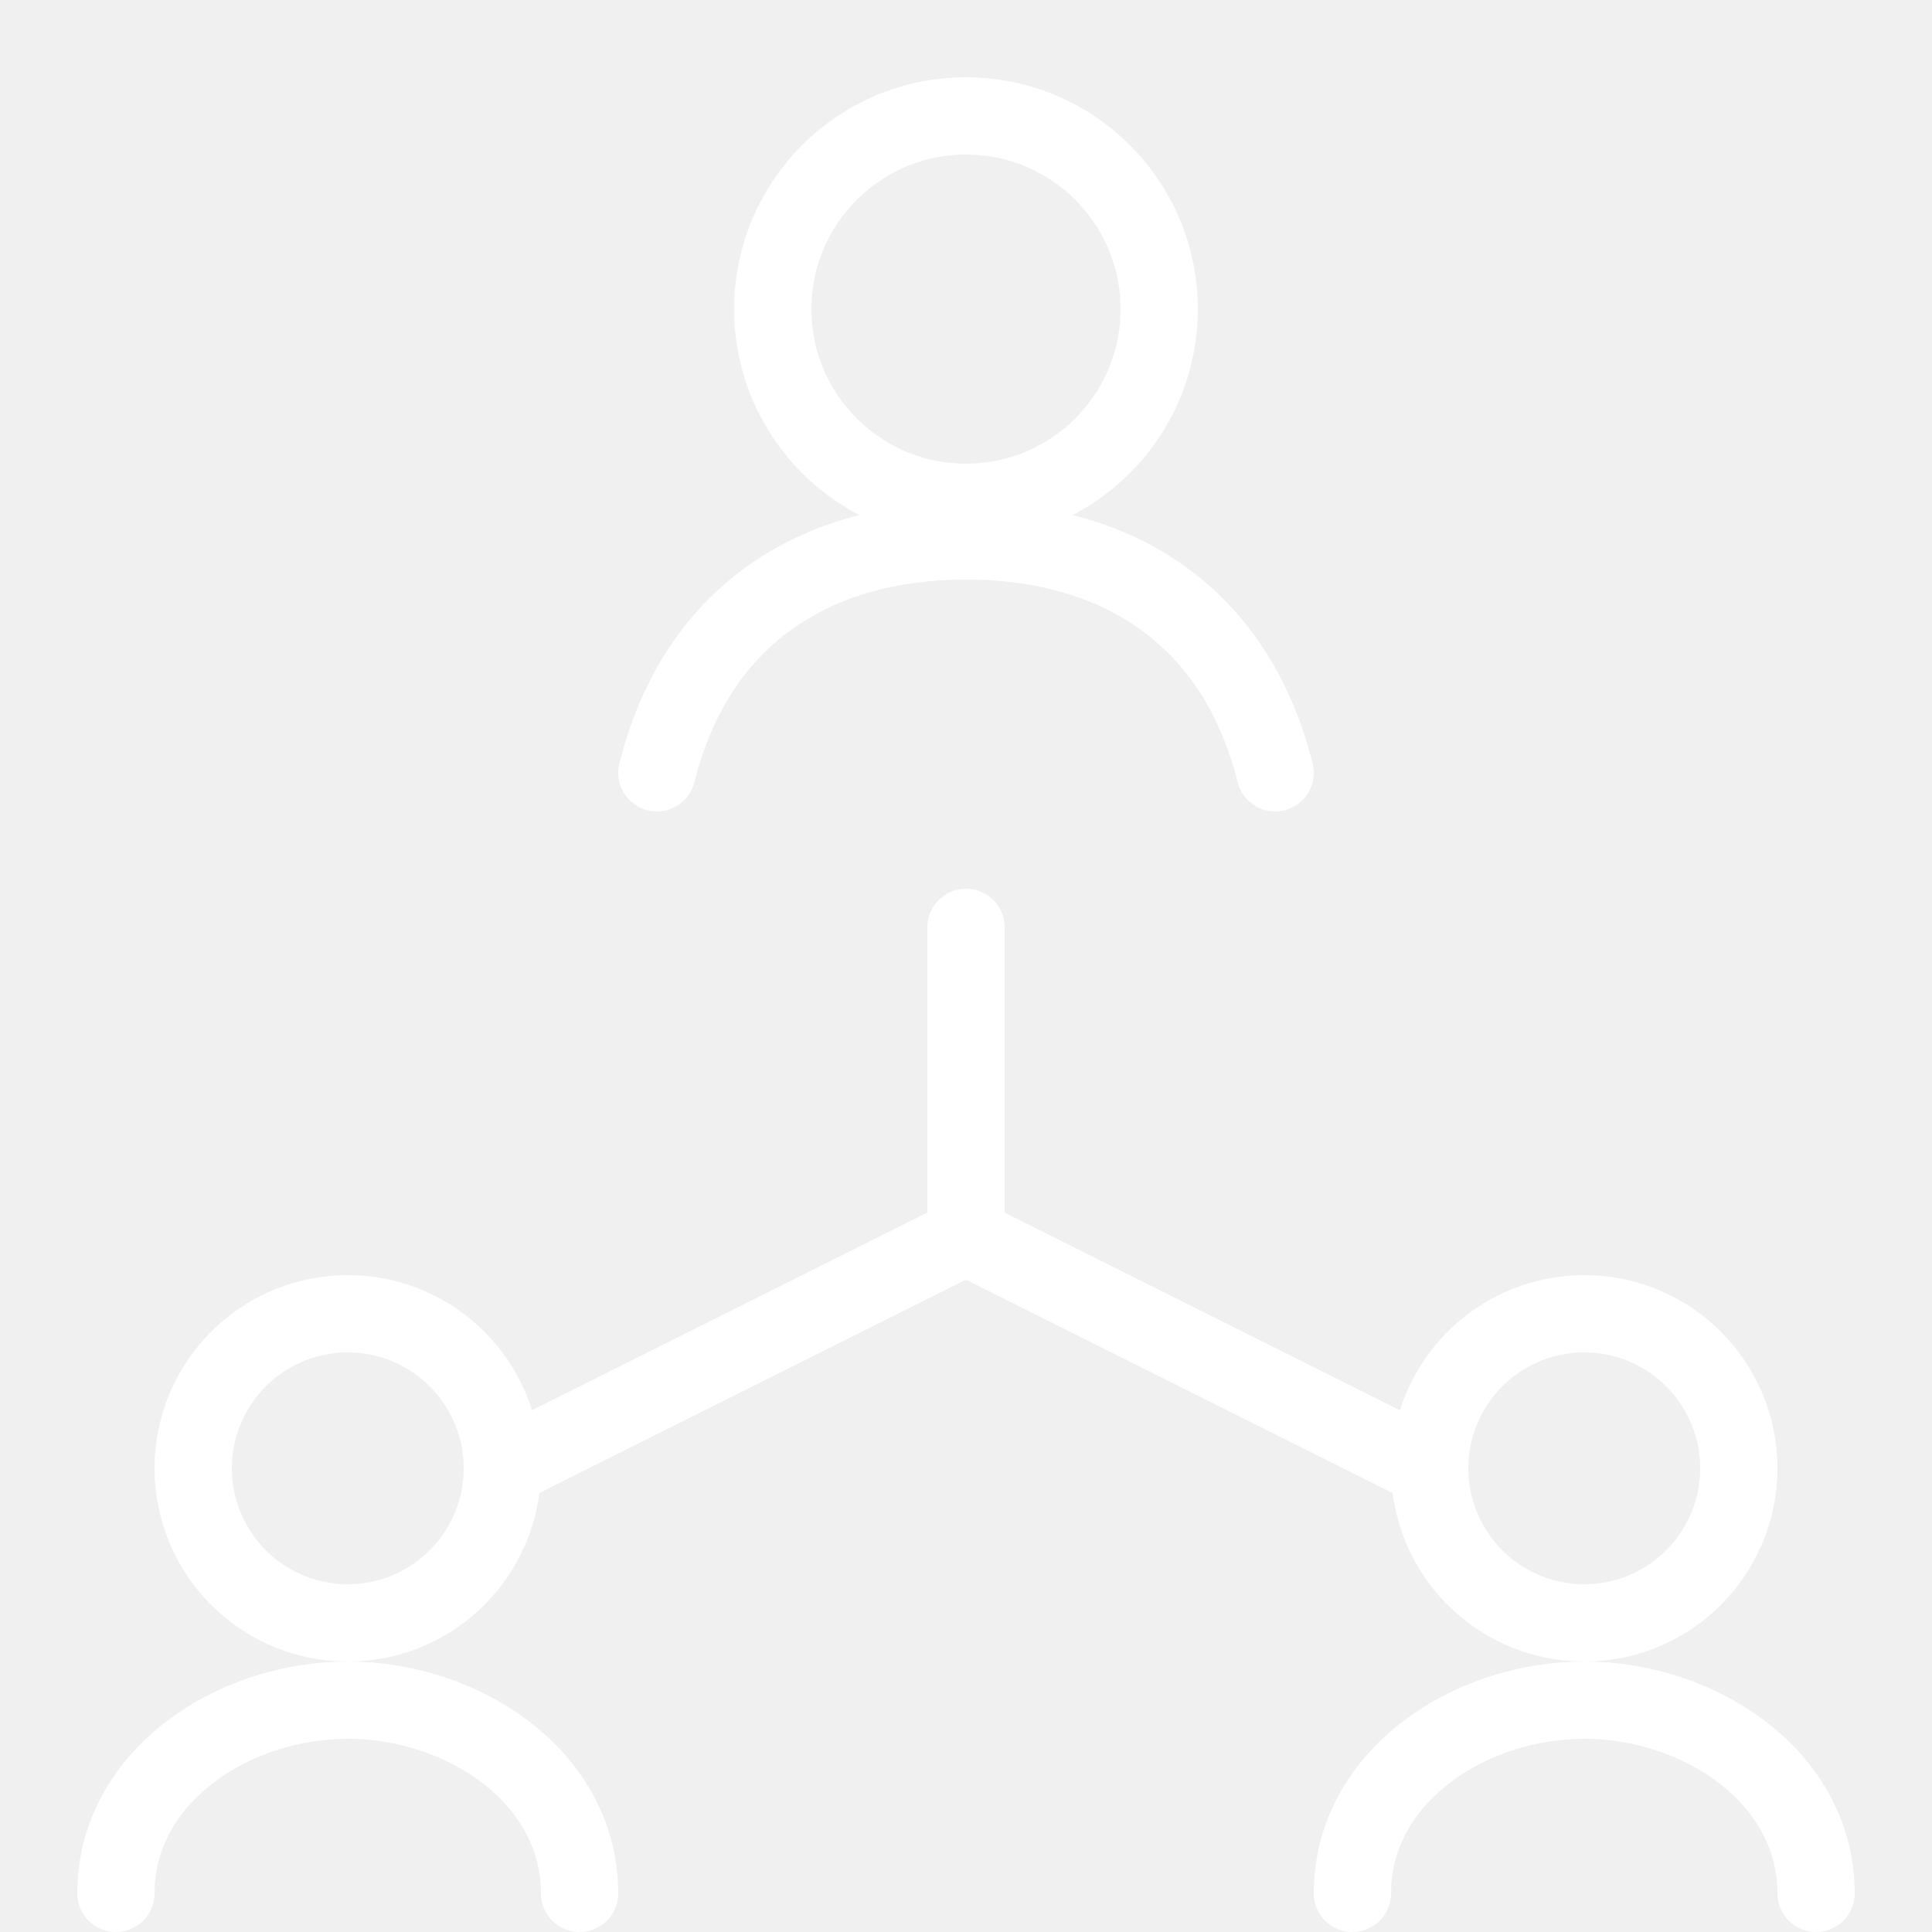
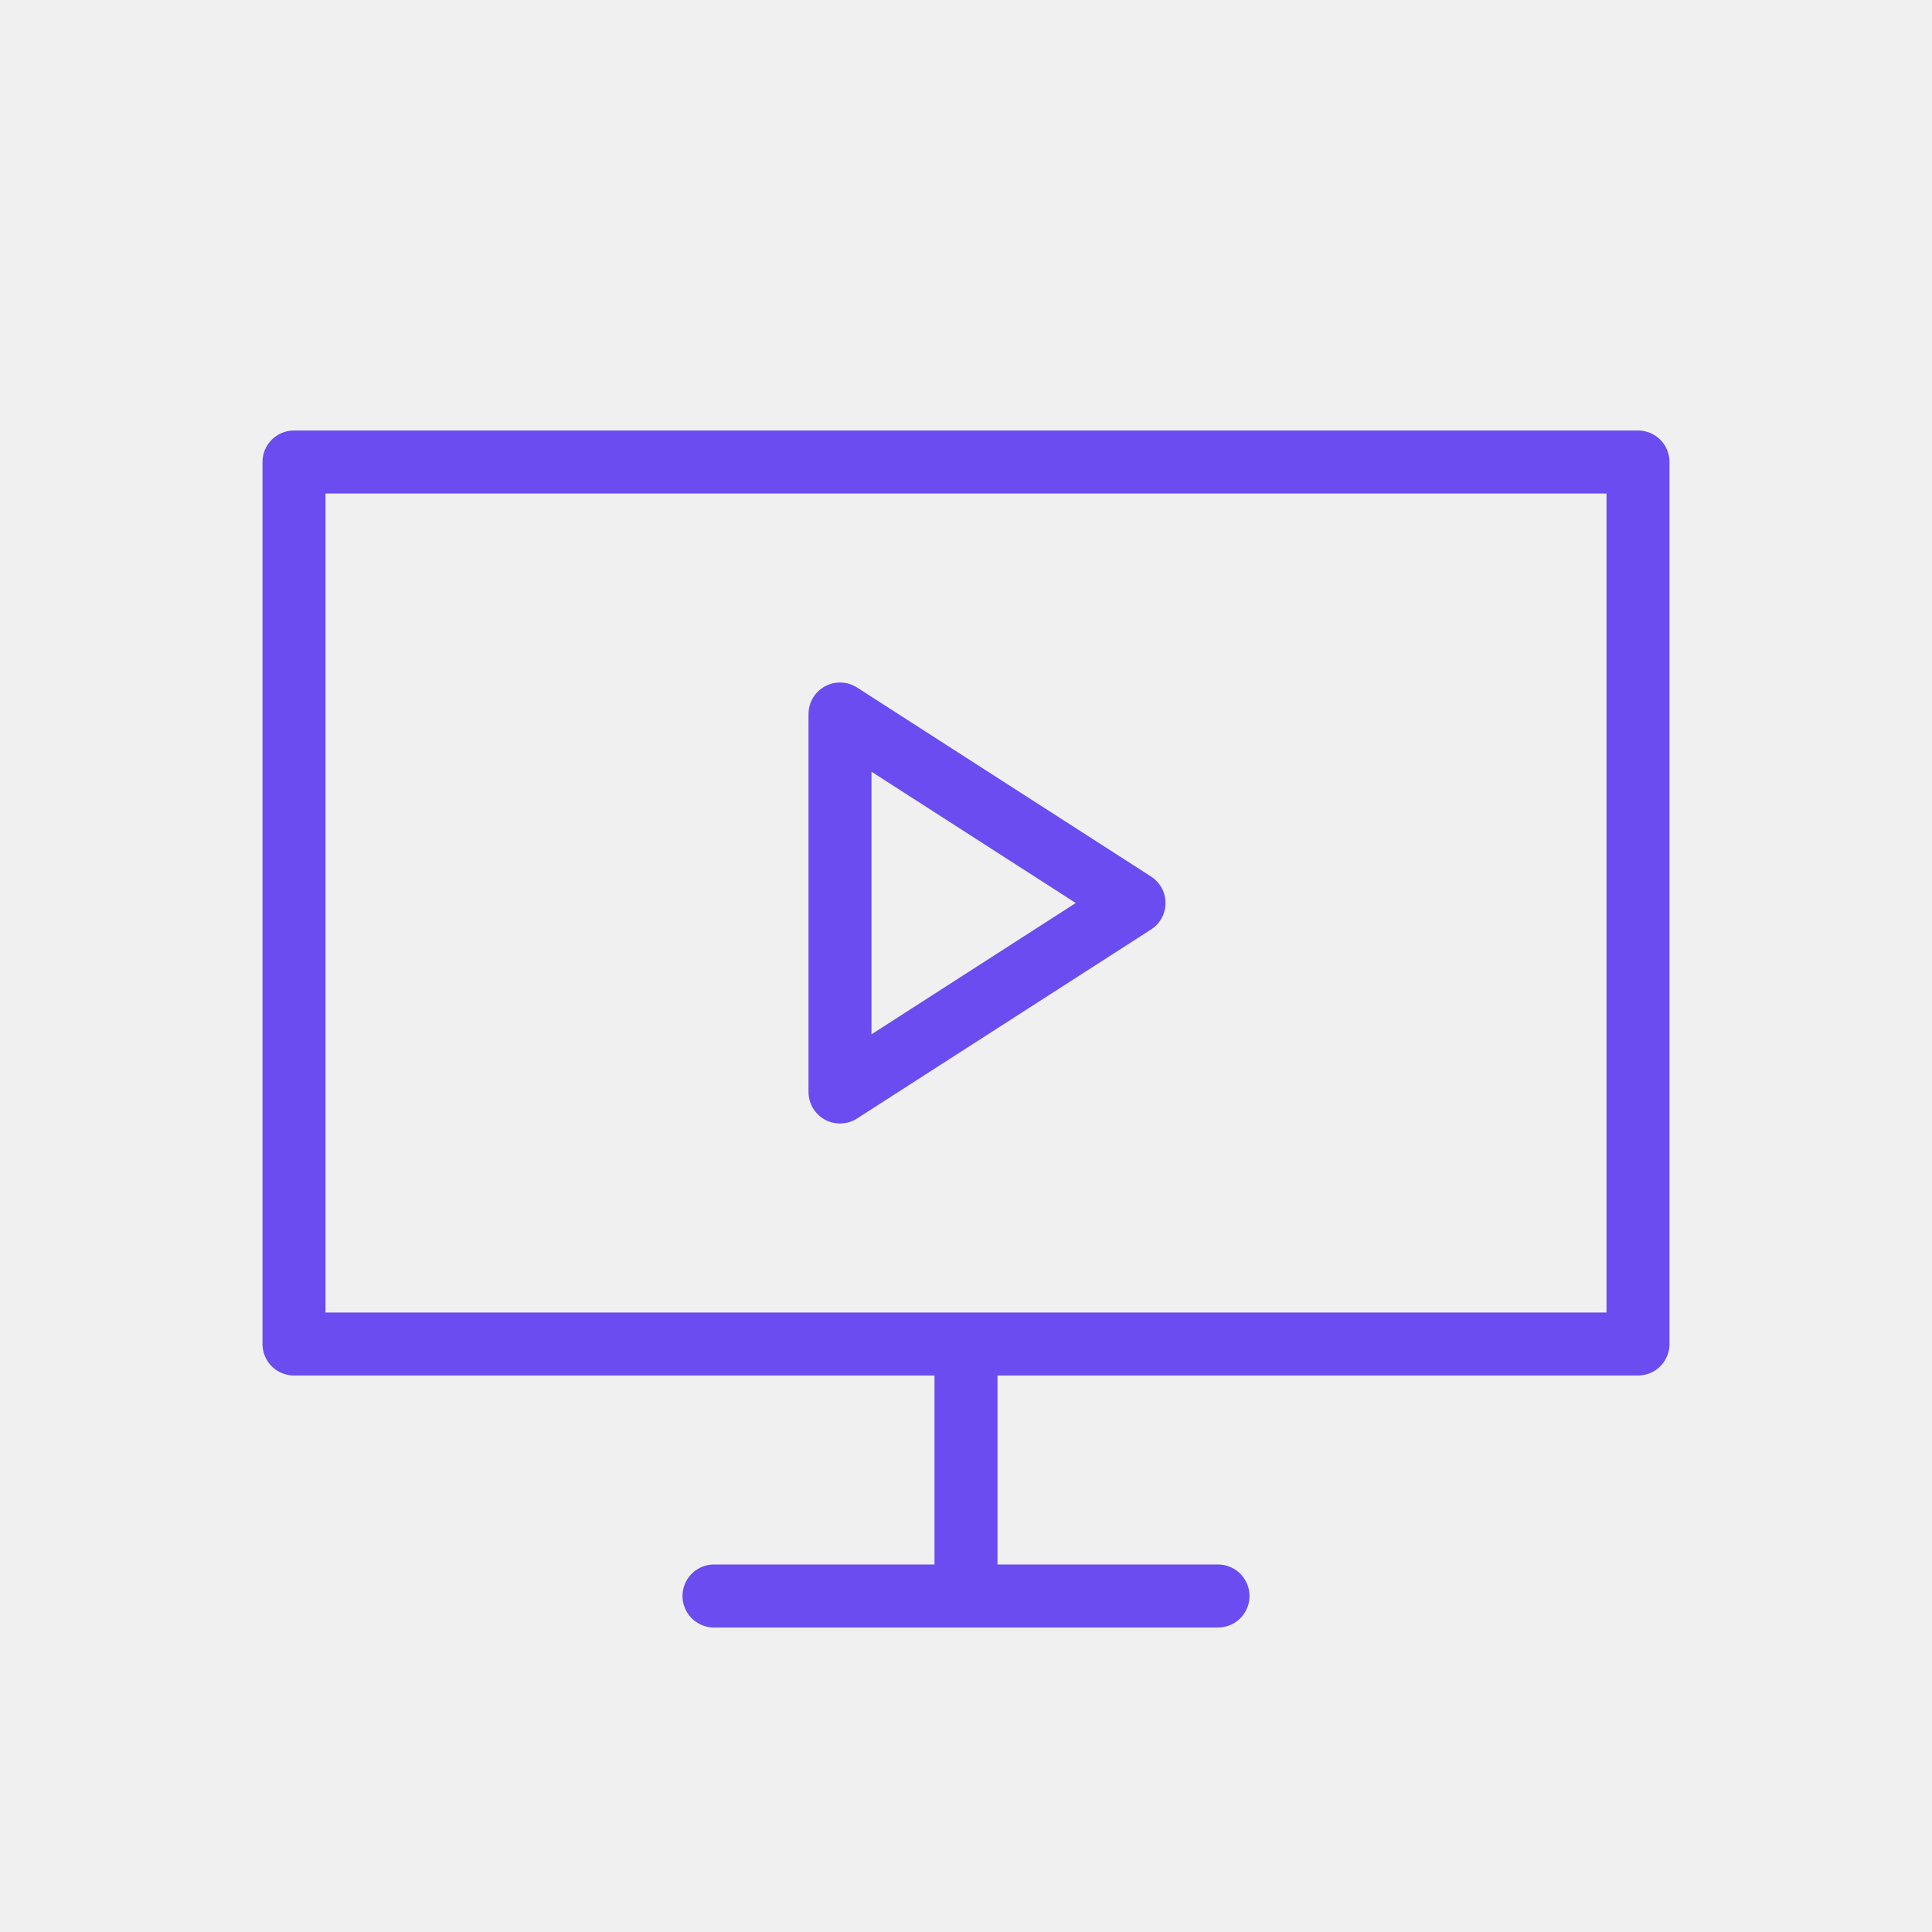
- <svg xmlns="http://www.w3.org/2000/svg" width="50" height="50" viewBox="0 0 50 50">
-   <g fill="none" stroke="#fff" stroke-width="2" stroke-linecap="round" stroke-linejoin="round">
-     <circle cx="25" cy="8" r="5" />
-     <path d="M17 20c1-4 4-6 8-6s7 2 8 6M25 24v8M25 32l-12 6M25 32l12 6" />
-     <circle cx="9" cy="38" r="4" />
-     <circle cx="41" cy="38" r="4" />
-     <path d="M3 49c0-3 3-5 6-5s6 2 6 5M35 49c0-3 3-5 6-5s6 2 6 5" />
-   </g>
+ <svg xmlns="http://www.w3.org/2000/svg" width="92" height="92" viewBox="0 0 92 92">
+   <path d="M14 22h64v42H14z M34 76h24 M46 64v12 M40 34l14 9-14 9z" fill="none" stroke="#6a4cf0" stroke-width="3" stroke-linecap="round" stroke-linejoin="round" />
</svg>
